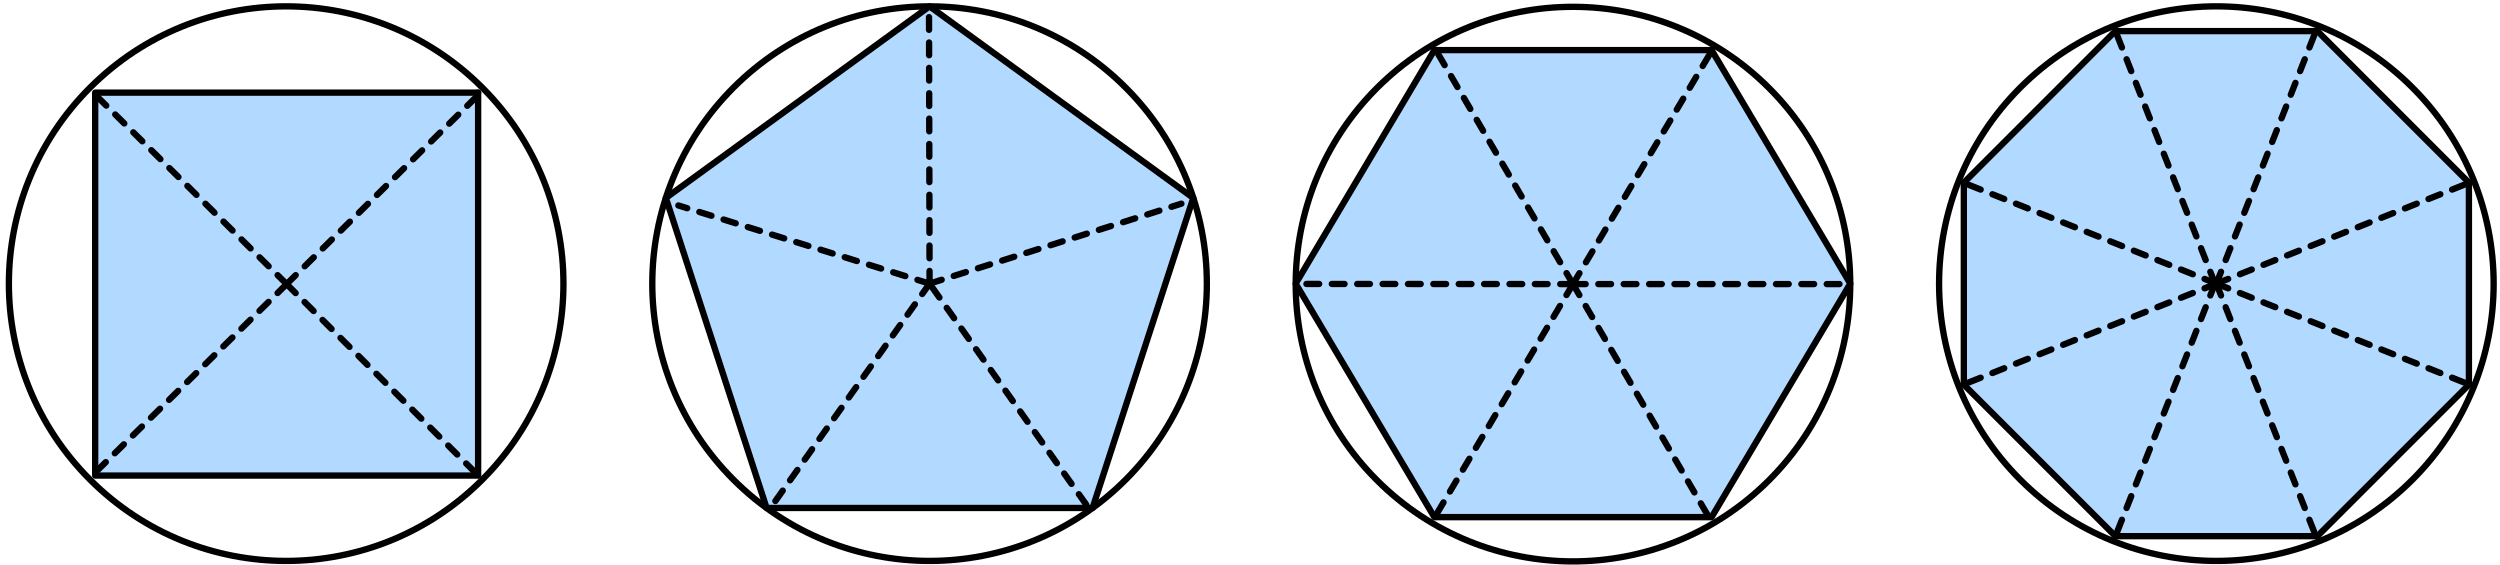
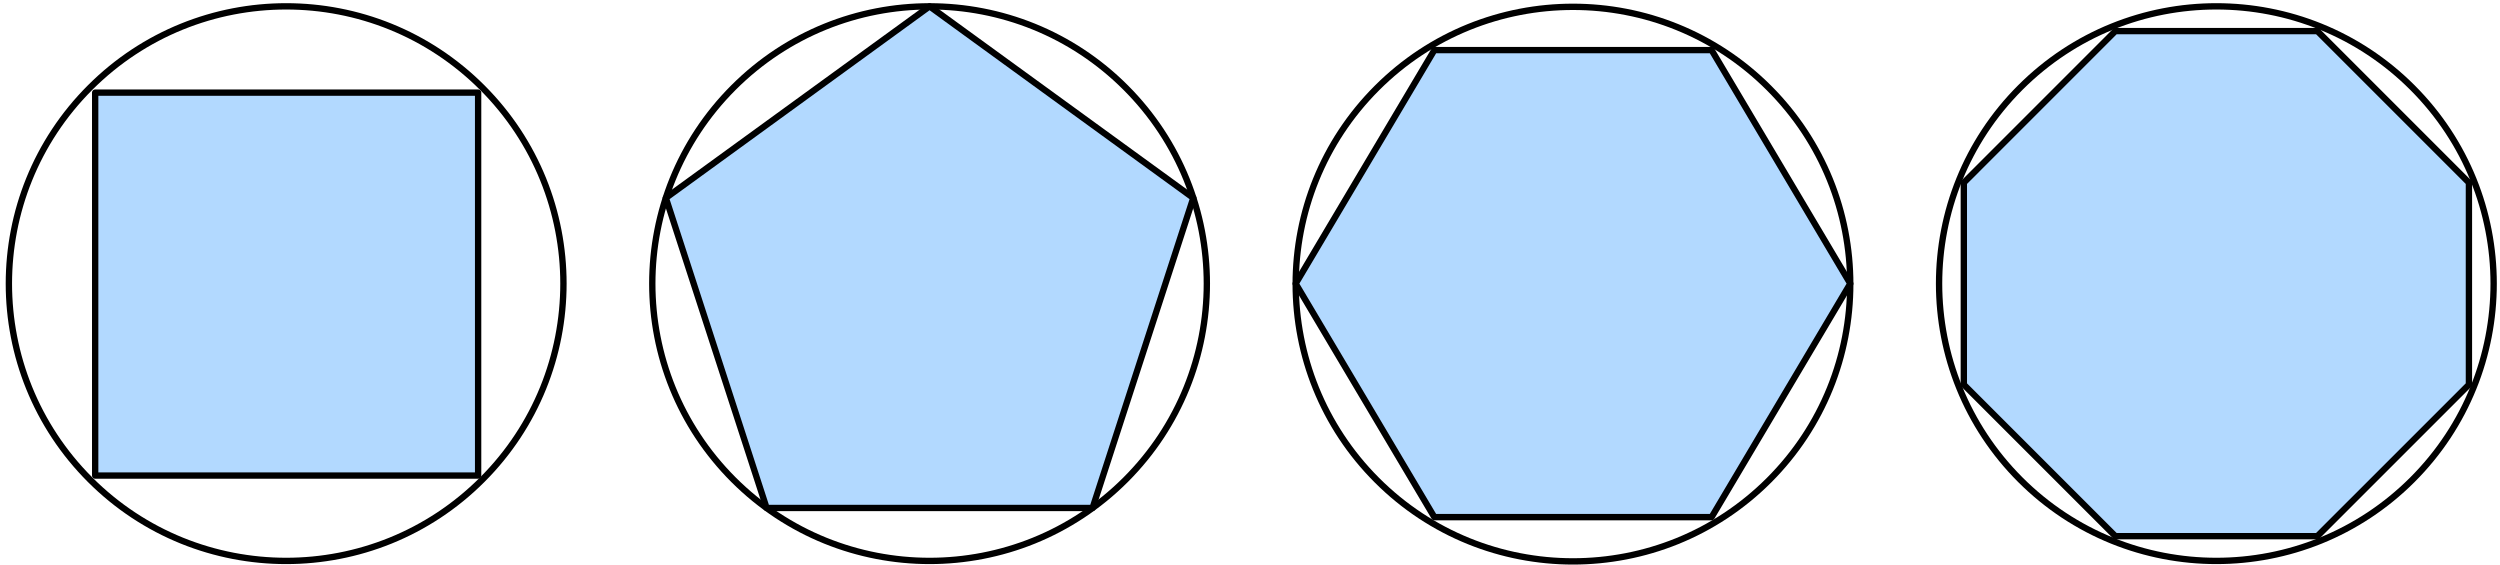
<svg xmlns="http://www.w3.org/2000/svg" width="394pt" height="89pt" viewBox="0 0 394 89" version="1.1">
  <g id="surface1">
    <path style="fill-rule:nonzero;fill:rgb(100%,100%,100%);fill-opacity:1;stroke-width:1;stroke-linecap:round;stroke-linejoin:round;stroke:rgb(0%,0%,0%);stroke-opacity:1;stroke-miterlimit:10;" d="M 279.402 245.801 C 296.465 262.867 296.465 290.535 279.402 307.602 C 262.336 324.668 234.664 324.668 217.598 307.602 C 200.535 290.535 200.535 262.867 217.598 245.801 C 234.664 228.734 262.336 228.734 279.402 245.801 " transform="matrix(1,0,0,1,-102,-232)" />
    <path style="fill-rule:nonzero;fill:rgb(69.804%,85.098%,100%);fill-opacity:1;stroke-width:1;stroke-linecap:round;stroke-linejoin:round;stroke:rgb(0%,0%,0%);stroke-opacity:1;stroke-miterlimit:10;" d="M 248.5 233 L 290.062 263.195 L 274.188 312.055 L 222.812 312.055 L 206.938 263.195 Z M 248.5 233 " transform="matrix(1,0,0,1,-102,-232)" />
    <path style="fill-rule:nonzero;fill:rgb(100%,100%,100%);fill-opacity:1;stroke-width:1;stroke-linecap:round;stroke-linejoin:round;stroke:rgb(0%,0%,0%);stroke-opacity:1;stroke-miterlimit:10;" d="M 482.199 245.801 C 499.266 262.867 499.266 290.535 482.199 307.602 C 465.133 324.668 437.465 324.668 420.398 307.602 C 403.332 290.535 403.332 262.867 420.398 245.801 C 437.465 228.734 465.133 228.734 482.199 245.801 " transform="matrix(1,0,0,1,-102,-232)" />
    <path style="fill-rule:nonzero;fill:rgb(69.804%,85.098%,100%);fill-opacity:1;stroke-width:1;stroke-linecap:round;stroke-linejoin:round;stroke:rgb(0%,0%,0%);stroke-opacity:1;stroke-miterlimit:10;" d="M 435.379 236.898 L 467.219 236.898 L 491.102 260.781 L 491.102 292.621 L 467.219 316.5 L 435.379 316.5 L 411.5 292.621 L 411.5 260.781 Z M 435.379 236.898 " transform="matrix(1,0,0,1,-102,-232)" />
    <path style="fill-rule:nonzero;fill:rgb(100%,100%,100%);fill-opacity:1;stroke-width:1;stroke-linecap:round;stroke-linejoin:round;stroke:rgb(0%,0%,0%);stroke-opacity:1;stroke-miterlimit:10;" d="M 178 245.801 C 195.066 262.867 195.066 290.535 178 307.602 C 160.934 324.668 133.266 324.668 116.199 307.602 C 99.133 290.535 99.133 262.867 116.199 245.801 C 133.266 228.734 160.934 228.734 178 245.801 " transform="matrix(1,0,0,1,-102,-232)" />
-     <path style=" stroke:none;fill-rule:nonzero;fill:rgb(69.804%,85.098%,100%);fill-opacity:1;" d="M 15 74.949 L 75.352 74.949 L 75.352 14.602 L 15 14.602 Z M 15 74.949 " />
-     <path style="fill:none;stroke-width:1;stroke-linecap:round;stroke-linejoin:round;stroke:rgb(0%,0%,0%);stroke-opacity:1;stroke-miterlimit:10;" d="M 117 246.602 L 177.352 246.602 L 177.352 306.949 L 117 306.949 Z M 117 246.602 " transform="matrix(1,0,0,1,-102,-232)" />
+     <path style="fill-rule:nonzero;fill:rgb(69.804%,85.098%,100%);fill-opacity:1;stroke-width:1;stroke-linecap:round;stroke-linejoin:round;stroke:rgb(0%,0%,0%);stroke-opacity:1;stroke-miterlimit:10;" d="M 117 246.602 L 177.352 246.602 L 177.352 306.949 L 117 306.949 Z M 117 246.602 " transform="matrix(1,0,0,1,-102,-232)" />
    <path style="fill-rule:nonzero;fill:rgb(100%,100%,100%);fill-opacity:1;stroke-width:1;stroke-linecap:round;stroke-linejoin:round;stroke:rgb(0%,0%,0%);stroke-opacity:1;stroke-miterlimit:10;" d="M 380.801 245.875 C 397.867 262.941 397.867 290.609 380.801 307.676 C 363.734 324.742 336.066 324.742 319 307.676 C 301.934 290.609 301.934 262.941 319 245.875 C 336.066 228.809 363.734 228.809 380.801 245.875 " transform="matrix(1,0,0,1,-102,-232)" />
    <path style="fill-rule:nonzero;fill:rgb(69.804%,85.098%,100%);fill-opacity:1;stroke-width:1;stroke-linecap:round;stroke-linejoin:round;stroke:rgb(0%,0%,0%);stroke-opacity:1;stroke-miterlimit:10;" d="M 306.199 276.699 L 328.051 239.898 L 371.75 239.898 L 393.602 276.699 L 371.75 313.5 L 328.051 313.5 Z M 306.199 276.699 " transform="matrix(1,0,0,1,-102,-232)" />
-     <path style="fill:none;stroke-width:1;stroke-linecap:round;stroke-linejoin:round;stroke:rgb(0%,0%,0%);stroke-opacity:1;stroke-dasharray:2,2;stroke-miterlimit:10;" d="M 147.176 276.773 L 177.352 306.926 " transform="matrix(1,0,0,1,-102,-232)" />
-     <path style="fill:none;stroke-width:1;stroke-linecap:round;stroke-linejoin:round;stroke:rgb(0%,0%,0%);stroke-opacity:1;stroke-dasharray:4,4;stroke-miterlimit:10;" d="M 177.344 246.602 L 177.352 246.594 " transform="matrix(1,0,0,1,-102,-232)" />
-     <path style="fill:none;stroke-width:1;stroke-linecap:round;stroke-linejoin:round;stroke:rgb(0%,0%,0%);stroke-opacity:1;stroke-dasharray:2,2;stroke-miterlimit:10;" d="M 147.176 276.773 L 177.352 246.988 " transform="matrix(1,0,0,1,-102,-232)" />
-     <path style="fill:none;stroke-width:1;stroke-linecap:round;stroke-linejoin:round;stroke:rgb(0%,0%,0%);stroke-opacity:1;stroke-dasharray:2,2;stroke-miterlimit:10;" d="M 147.176 276.773 L 117 246.914 " transform="matrix(1,0,0,1,-102,-232)" />
-     <path style="fill:none;stroke-width:1;stroke-linecap:round;stroke-linejoin:round;stroke:rgb(0%,0%,0%);stroke-opacity:1;stroke-dasharray:2,2;stroke-miterlimit:10;" d="M 147.176 276.773 L 117 306.477 " transform="matrix(1,0,0,1,-102,-232)" />
-     <path style="fill:none;stroke-width:1;stroke-linecap:round;stroke-linejoin:round;stroke:rgb(0%,0%,0%);stroke-opacity:1;stroke-dasharray:2,2;stroke-miterlimit:10;" d="M 248.5 276.699 L 248.41 233.074 " transform="matrix(1,0,0,1,-102,-232)" />
-     <path style="fill:none;stroke-width:1;stroke-linecap:round;stroke-linejoin:round;stroke:rgb(0%,0%,0%);stroke-opacity:1;stroke-dasharray:2,2;stroke-miterlimit:10;" d="M 248.5 276.699 L 288.184 264.098 " transform="matrix(1,0,0,1,-102,-232)" />
-     <path style="fill:none;stroke-width:1;stroke-linecap:round;stroke-linejoin:round;stroke:rgb(0%,0%,0%);stroke-opacity:1;stroke-dasharray:2,2;stroke-miterlimit:10;" d="M 248.5 276.699 L 208.91 264.379 " transform="matrix(1,0,0,1,-102,-232)" />
-     <path style="fill:none;stroke-width:1;stroke-linecap:round;stroke-linejoin:round;stroke:rgb(0%,0%,0%);stroke-opacity:1;stroke-dasharray:2,2;stroke-miterlimit:10;" d="M 273.188 311.52 L 248.5 276.699 " transform="matrix(1,0,0,1,-102,-232)" />
-     <path style="fill:none;stroke-width:1;stroke-linecap:round;stroke-linejoin:round;stroke:rgb(0%,0%,0%);stroke-opacity:1;stroke-dasharray:2,2;stroke-miterlimit:10;" d="M 248.5 276.699 L 223.602 311.801 " transform="matrix(1,0,0,1,-102,-232)" />
-     <path style="fill:none;stroke-width:1;stroke-linecap:round;stroke-linejoin:round;stroke:rgb(0%,0%,0%);stroke-opacity:1;stroke-dasharray:2,2;stroke-miterlimit:10;" d="M 349.898 276.773 L 328.289 239.898 " transform="matrix(1,0,0,1,-102,-232)" />
-     <path style="fill:none;stroke-width:1;stroke-linecap:round;stroke-linejoin:round;stroke:rgb(0%,0%,0%);stroke-opacity:1;stroke-dasharray:2,2;stroke-miterlimit:10;" d="M 349.898 276.773 L 371.832 239.898 " transform="matrix(1,0,0,1,-102,-232)" />
-     <path style="fill:none;stroke-width:1;stroke-linecap:round;stroke-linejoin:round;stroke:rgb(0%,0%,0%);stroke-opacity:1;stroke-dasharray:2,2;stroke-miterlimit:10;" d="M 349.898 276.773 L 371.312 313.5 " transform="matrix(1,0,0,1,-102,-232)" />
-     <path style="fill:none;stroke-width:1;stroke-linecap:round;stroke-linejoin:round;stroke:rgb(0%,0%,0%);stroke-opacity:1;stroke-dasharray:2,2;stroke-miterlimit:10;" d="M 349.898 276.773 L 328.121 313.5 " transform="matrix(1,0,0,1,-102,-232)" />
-     <path style="fill:none;stroke-width:1;stroke-linecap:round;stroke-linejoin:round;stroke:rgb(0%,0%,0%);stroke-opacity:1;stroke-dasharray:2,2;stroke-miterlimit:10;" d="M 349.898 276.773 L 306.199 276.746 " transform="matrix(1,0,0,1,-102,-232)" />
-     <path style="fill:none;stroke-width:1;stroke-linecap:round;stroke-linejoin:round;stroke:rgb(0%,0%,0%);stroke-opacity:1;stroke-dasharray:2,2;stroke-miterlimit:10;" d="M 349.898 276.773 L 393.602 276.77 " transform="matrix(1,0,0,1,-102,-232)" />
-     <path style="fill:none;stroke-width:1;stroke-linecap:round;stroke-linejoin:round;stroke:rgb(0%,0%,0%);stroke-opacity:1;stroke-dasharray:2,2;stroke-miterlimit:10;" d="M 451.301 276.699 L 466.98 316.5 " transform="matrix(1,0,0,1,-102,-232)" />
-     <path style="fill:none;stroke-width:1;stroke-linecap:round;stroke-linejoin:round;stroke:rgb(0%,0%,0%);stroke-opacity:1;stroke-dasharray:2,2;stroke-miterlimit:10;" d="M 451.301 276.699 L 491.102 260.82 " transform="matrix(1,0,0,1,-102,-232)" />
-     <path style="fill:none;stroke-width:1;stroke-linecap:round;stroke-linejoin:round;stroke:rgb(0%,0%,0%);stroke-opacity:1;stroke-dasharray:2,2;stroke-miterlimit:10;" d="M 451.082 276.699 L 435.398 316.5 " transform="matrix(1,0,0,1,-102,-232)" />
-     <path style="fill:none;stroke-width:1;stroke-linecap:round;stroke-linejoin:round;stroke:rgb(0%,0%,0%);stroke-opacity:1;stroke-dasharray:2,2;stroke-miterlimit:10;" d="M 451.301 276.699 L 466.98 236.898 " transform="matrix(1,0,0,1,-102,-232)" />
-     <path style="fill:none;stroke-width:1;stroke-linecap:round;stroke-linejoin:round;stroke:rgb(0%,0%,0%);stroke-opacity:1;stroke-dasharray:2,2;stroke-miterlimit:10;" d="M 451.082 276.699 L 435.398 236.898 " transform="matrix(1,0,0,1,-102,-232)" />
-     <path style="fill:none;stroke-width:1;stroke-linecap:round;stroke-linejoin:round;stroke:rgb(0%,0%,0%);stroke-opacity:1;stroke-dasharray:2,2;stroke-miterlimit:10;" d="M 451.301 276.699 L 491.102 292.582 " transform="matrix(1,0,0,1,-102,-232)" />
-     <path style="fill:none;stroke-width:1;stroke-linecap:round;stroke-linejoin:round;stroke:rgb(0%,0%,0%);stroke-opacity:1;stroke-dasharray:2,2;stroke-miterlimit:10;" d="M 451.301 276.699 L 411.5 260.82 " transform="matrix(1,0,0,1,-102,-232)" />
-     <path style="fill:none;stroke-width:1;stroke-linecap:round;stroke-linejoin:round;stroke:rgb(0%,0%,0%);stroke-opacity:1;stroke-dasharray:2,2;stroke-miterlimit:10;" d="M 451.301 276.699 L 411.5 292.582 " transform="matrix(1,0,0,1,-102,-232)" />
  </g>
</svg>
